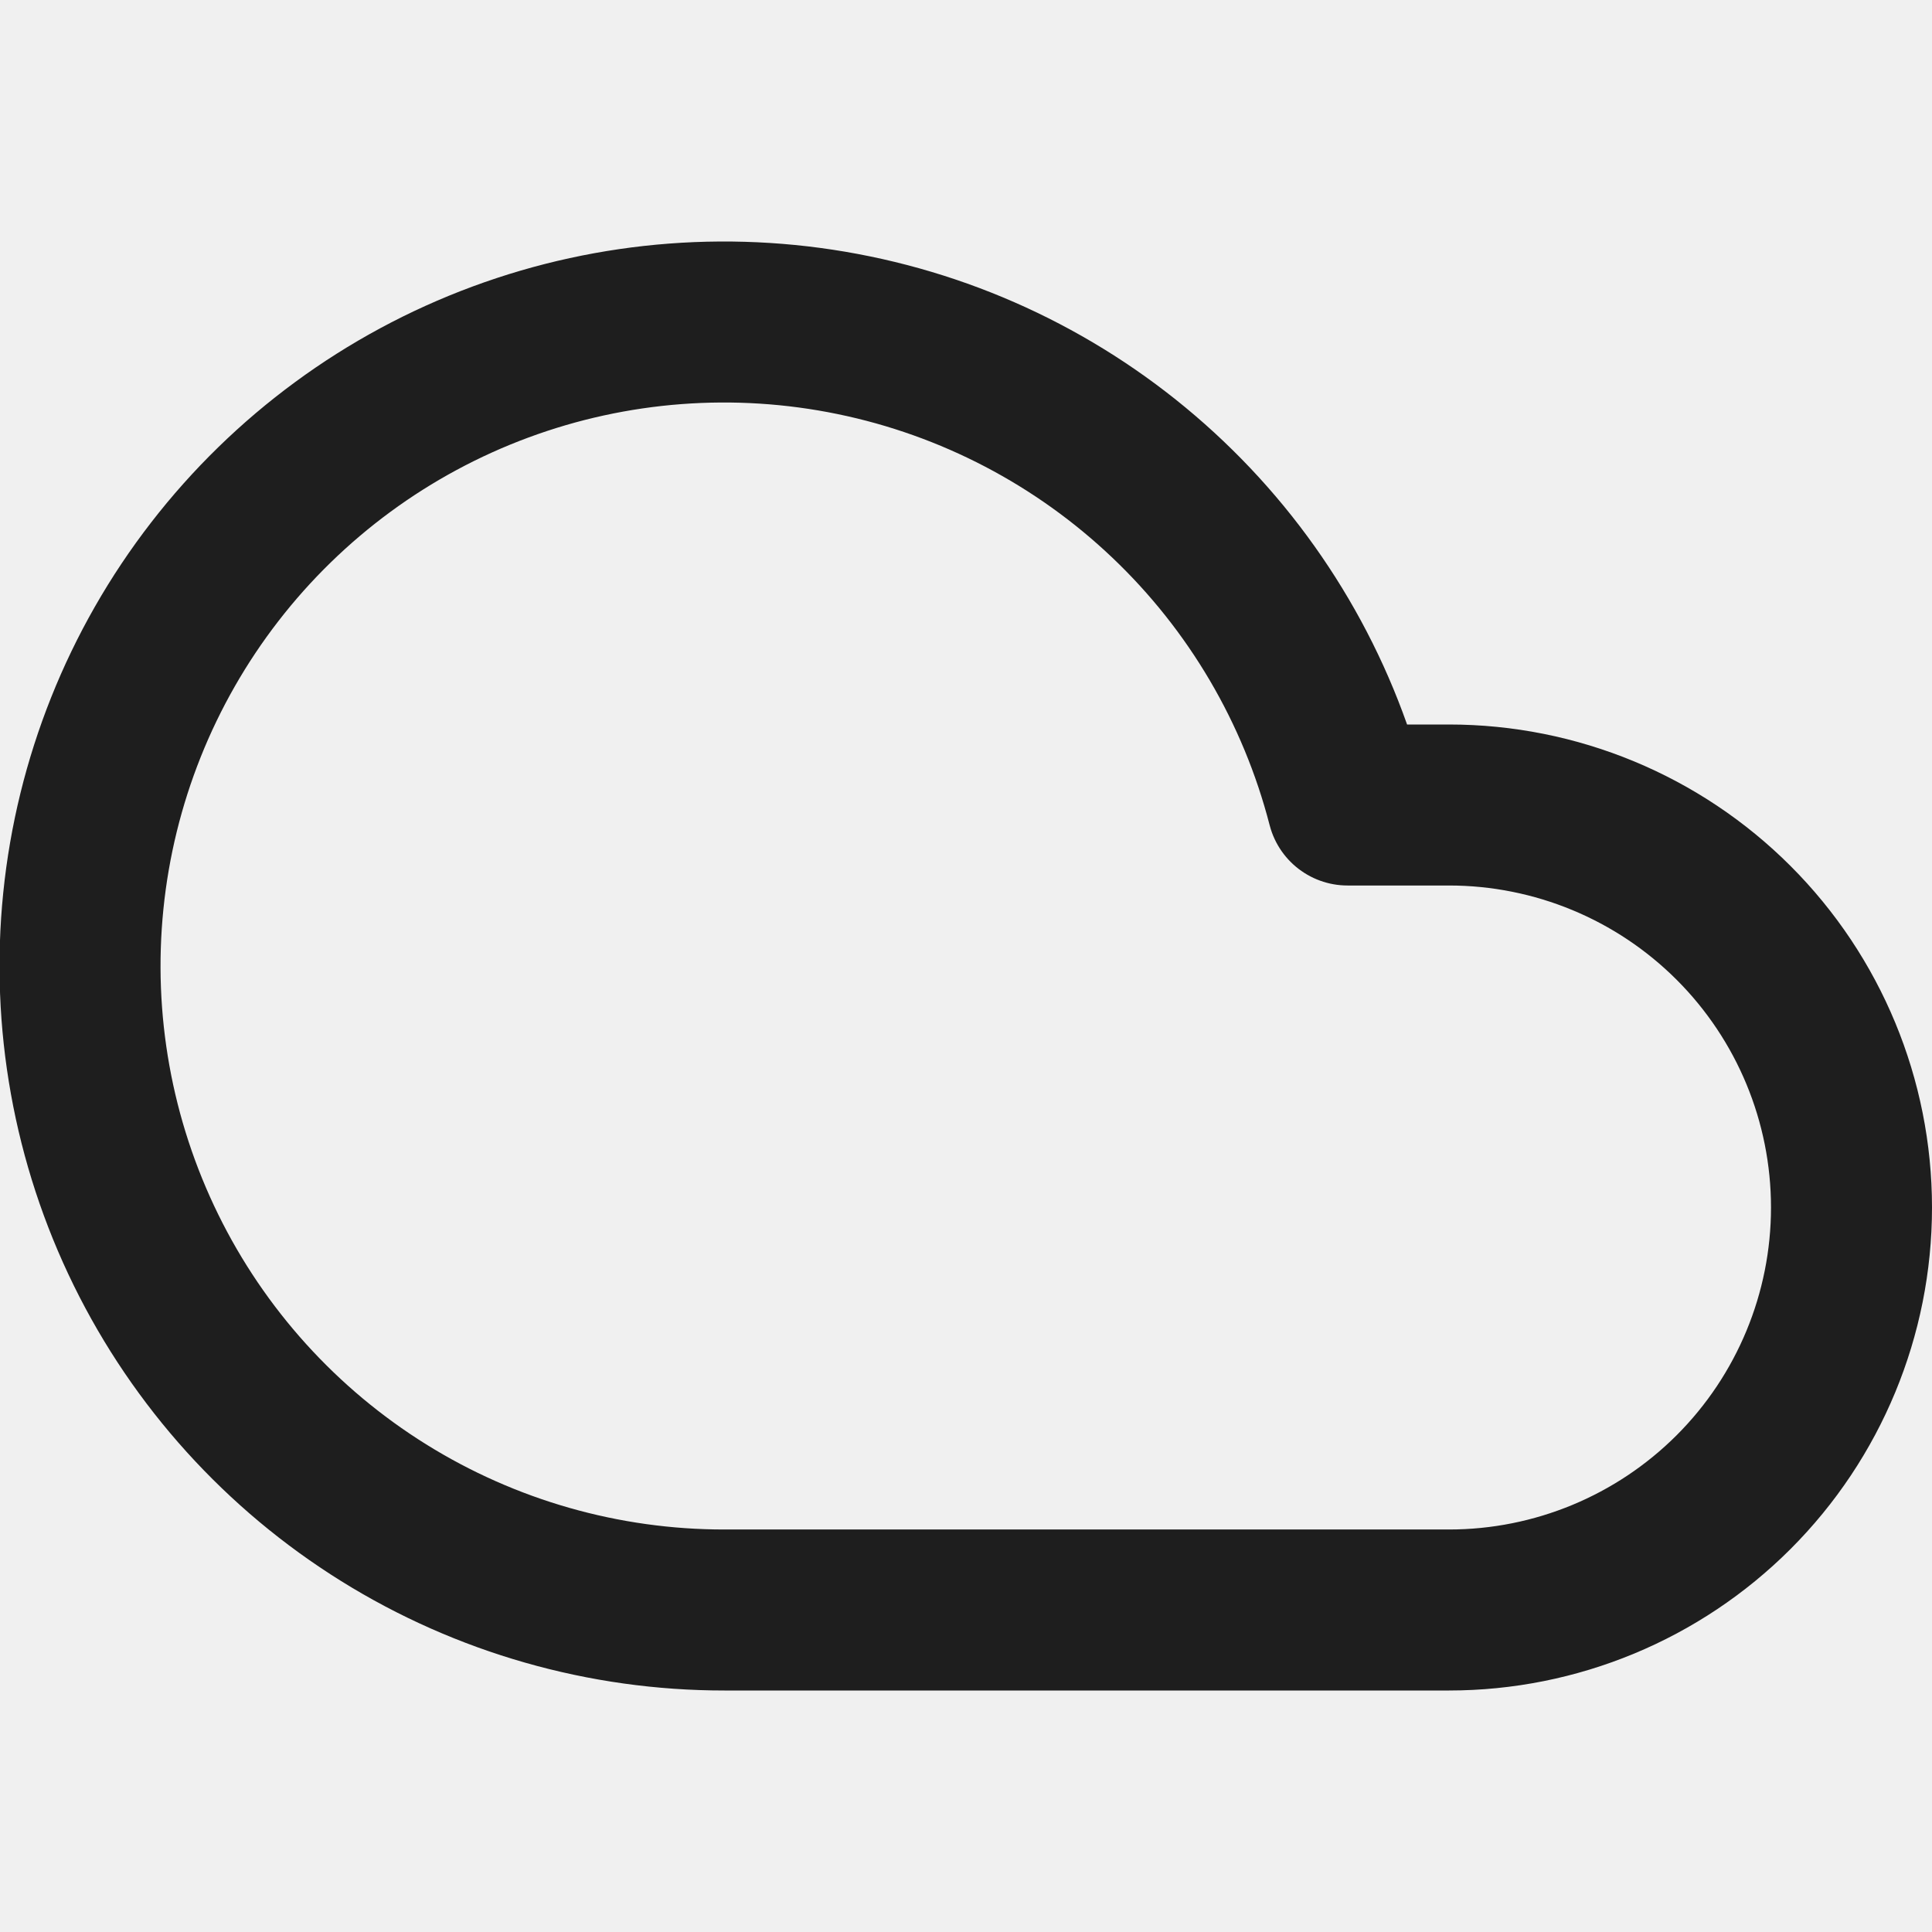
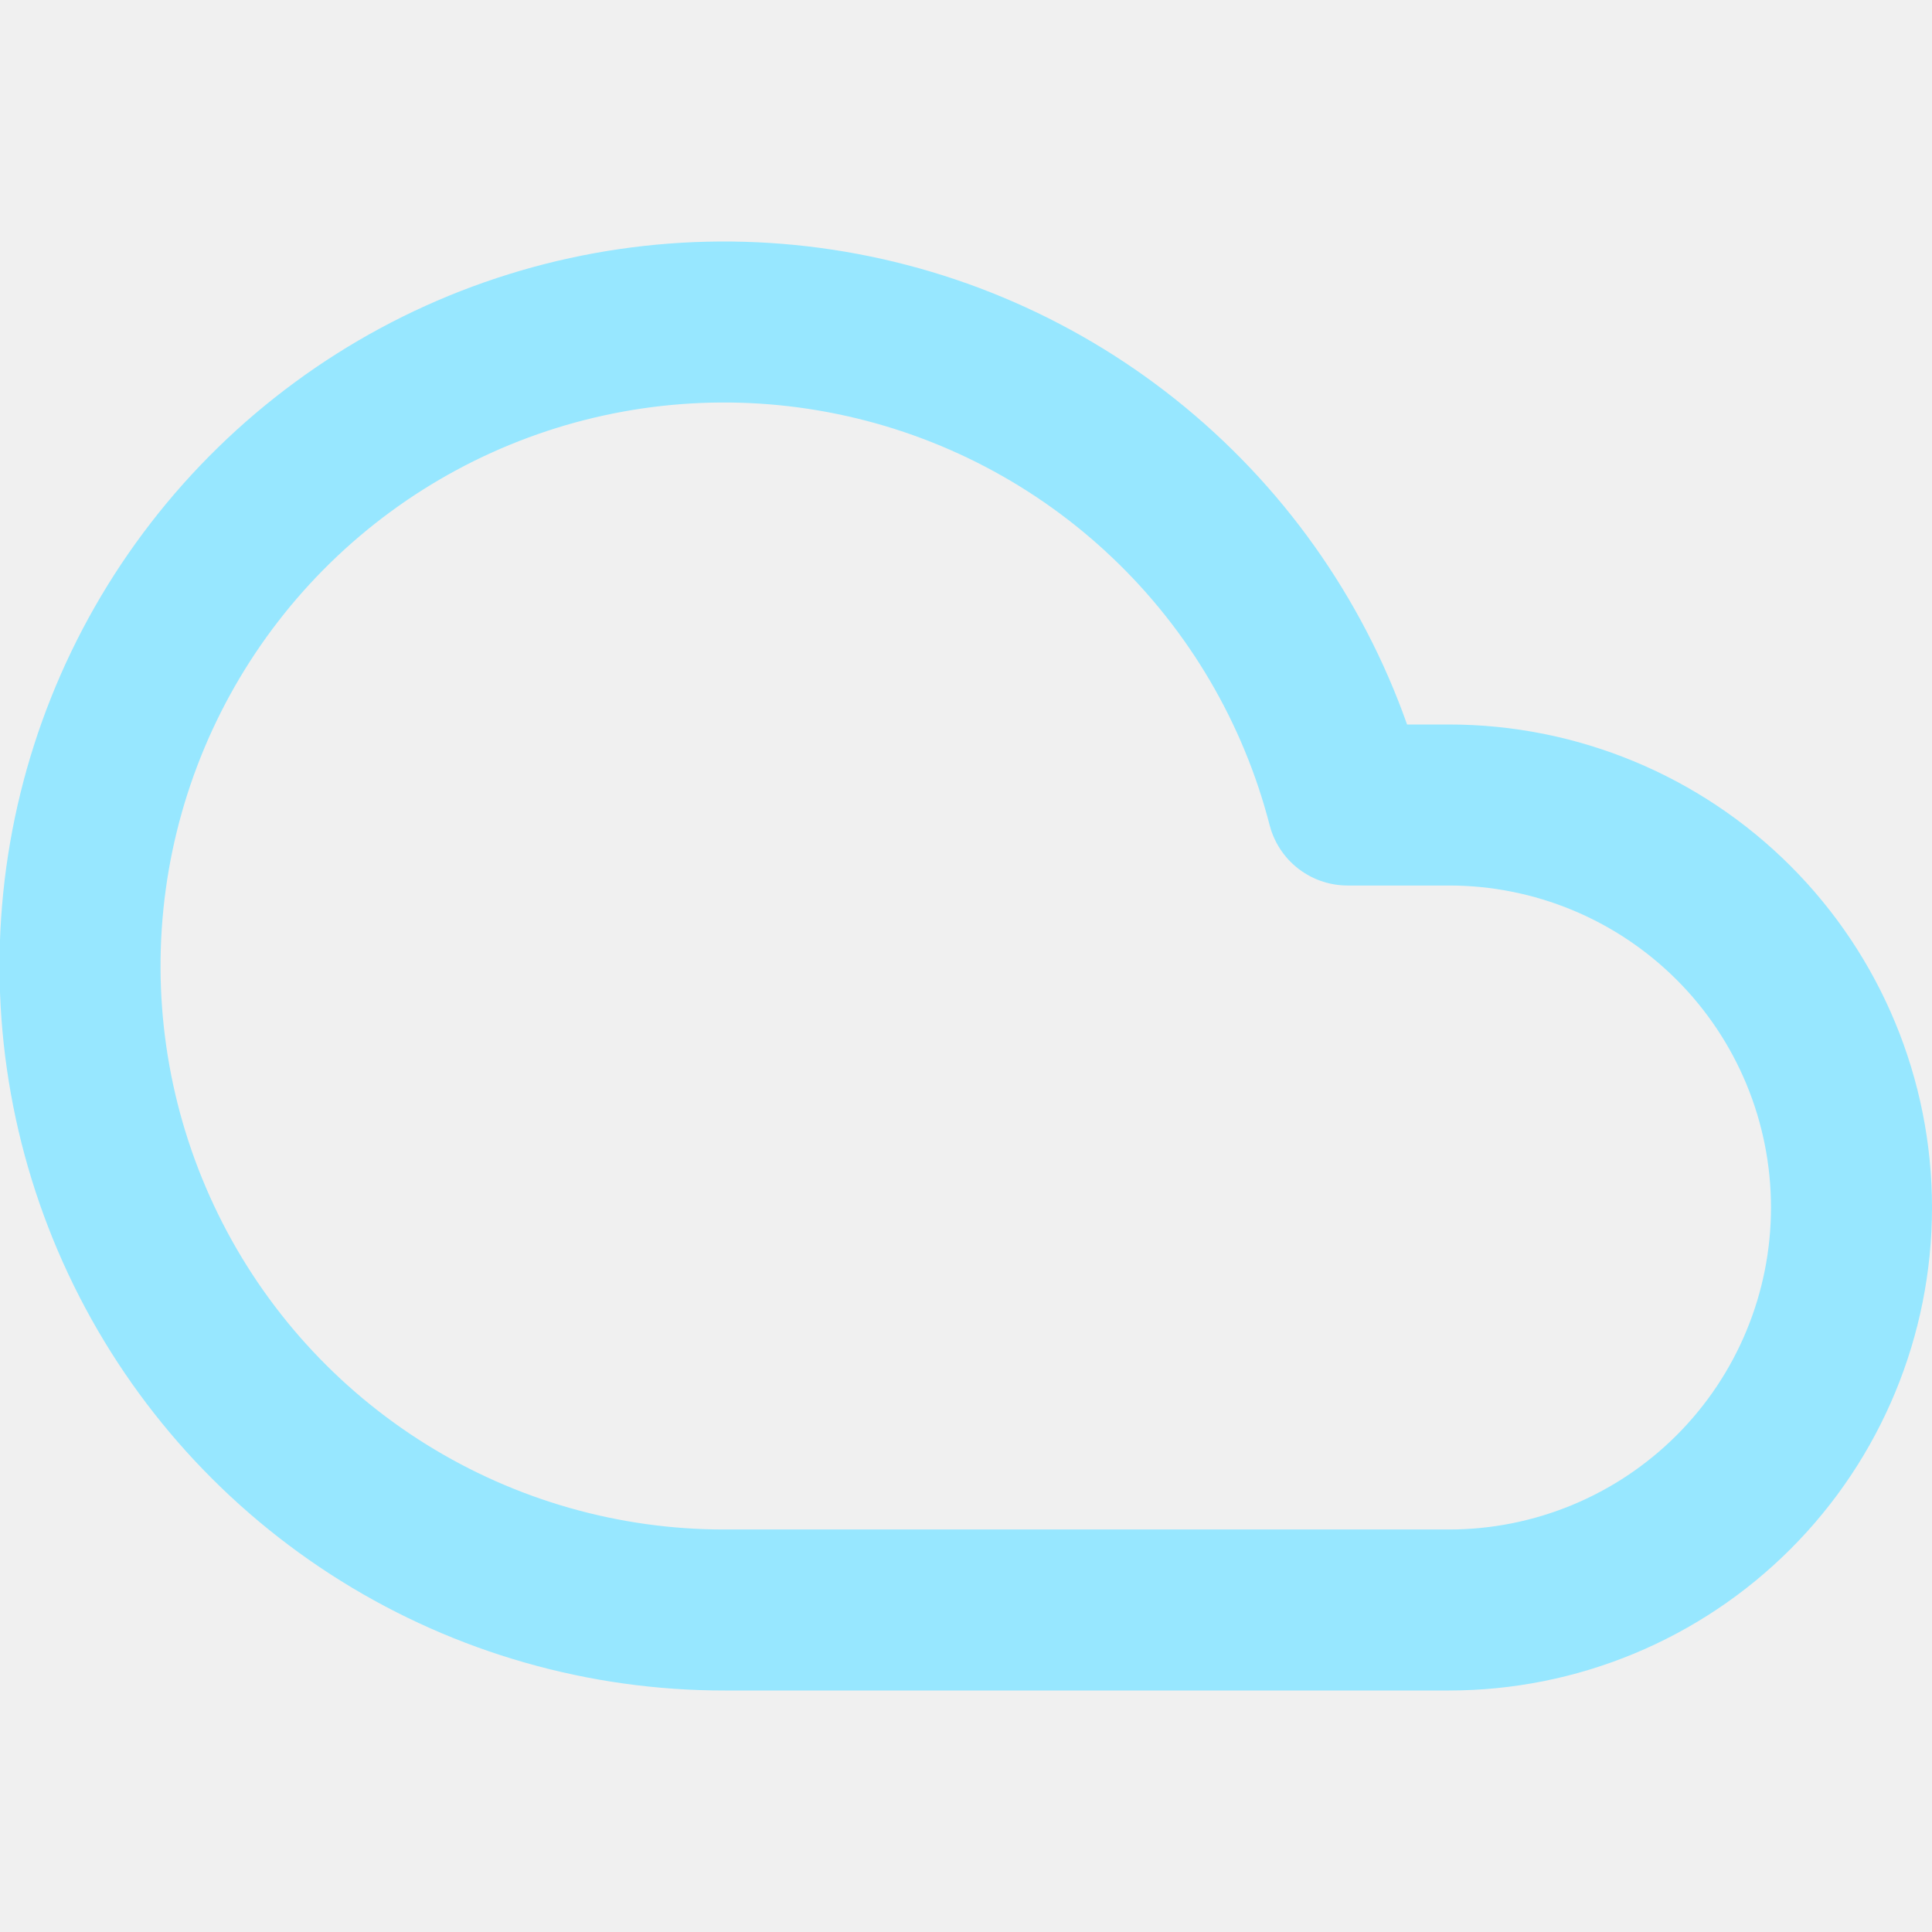
<svg xmlns="http://www.w3.org/2000/svg" width="48" height="48" viewBox="0 0 48 48" fill="none">
  <g clip-path="url(#clip0_11_31)">
-     <path d="M36 20H33.48C32.732 17.102 31.186 14.472 29.017 12.409C26.849 10.346 24.145 8.932 21.214 8.329C18.282 7.725 15.24 7.956 12.433 8.995C9.626 10.034 7.167 11.84 5.335 14.207C3.503 16.574 2.372 19.407 2.07 22.385C1.768 25.363 2.307 28.365 3.626 31.052C4.945 33.739 6.991 36.001 9.532 37.583C12.073 39.165 15.007 40.002 18 40H36C38.652 40 41.196 38.946 43.071 37.071C44.946 35.196 46 32.652 46 30C46 27.348 44.946 24.804 43.071 22.929C41.196 21.054 38.652 20 36 20Z" stroke="#1E1E1E" stroke-width="4" stroke-linecap="round" stroke-linejoin="round" />
+     <path d="M36 20H33.48C32.732 17.102 31.186 14.472 29.017 12.409C26.849 10.346 24.145 8.932 21.214 8.329C18.282 7.725 15.24 7.956 12.433 8.995C9.626 10.034 7.167 11.84 5.335 14.207C3.503 16.574 2.372 19.407 2.07 22.385C1.768 25.363 2.307 28.365 3.626 31.052C4.945 33.739 6.991 36.001 9.532 37.583C12.073 39.165 15.007 40.002 18 40H36C38.652 40 41.196 38.946 43.071 37.071C44.946 35.196 46 32.652 46 30C46 27.348 44.946 24.804 43.071 22.929C41.196 21.054 38.652 20 36 20Z" stroke="#97e7ff" stroke-width="4" stroke-linecap="round" stroke-linejoin="round" />
  </g>
  <defs>
    <clipPath id="clip0_11_31">
      <rect width="48" height="48" fill="white" />
    </clipPath>
  </defs>
</svg>
